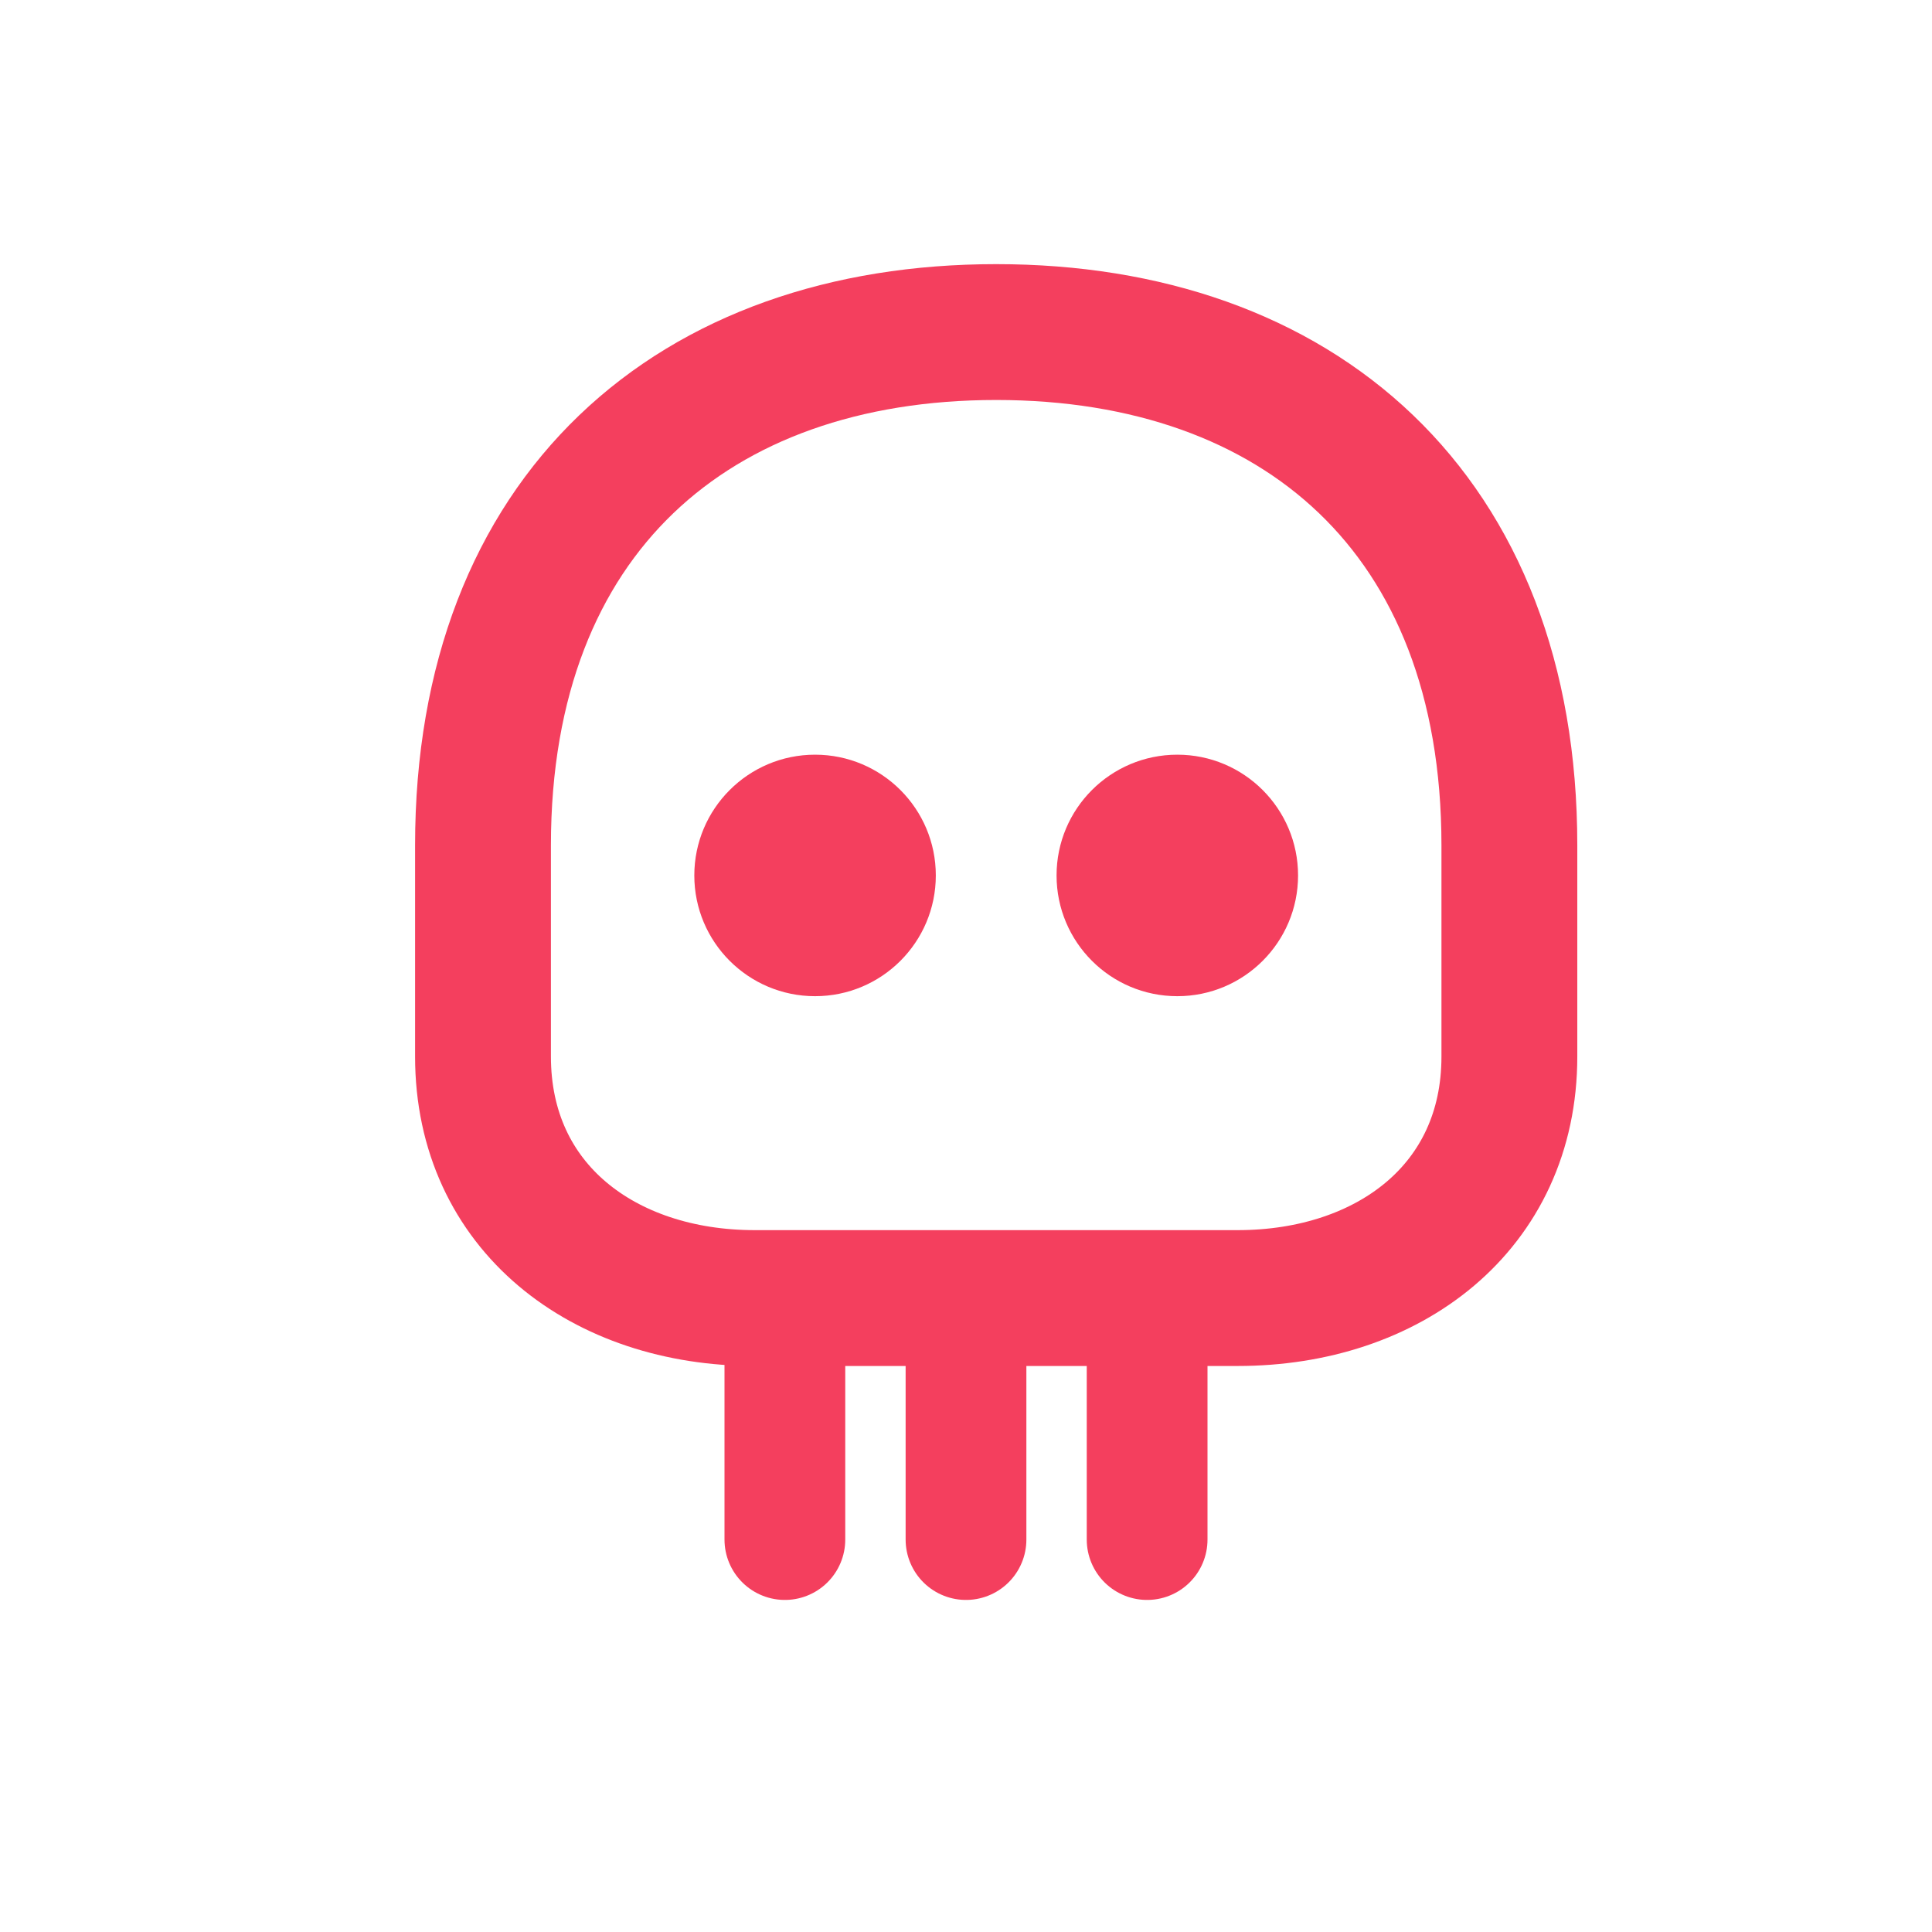
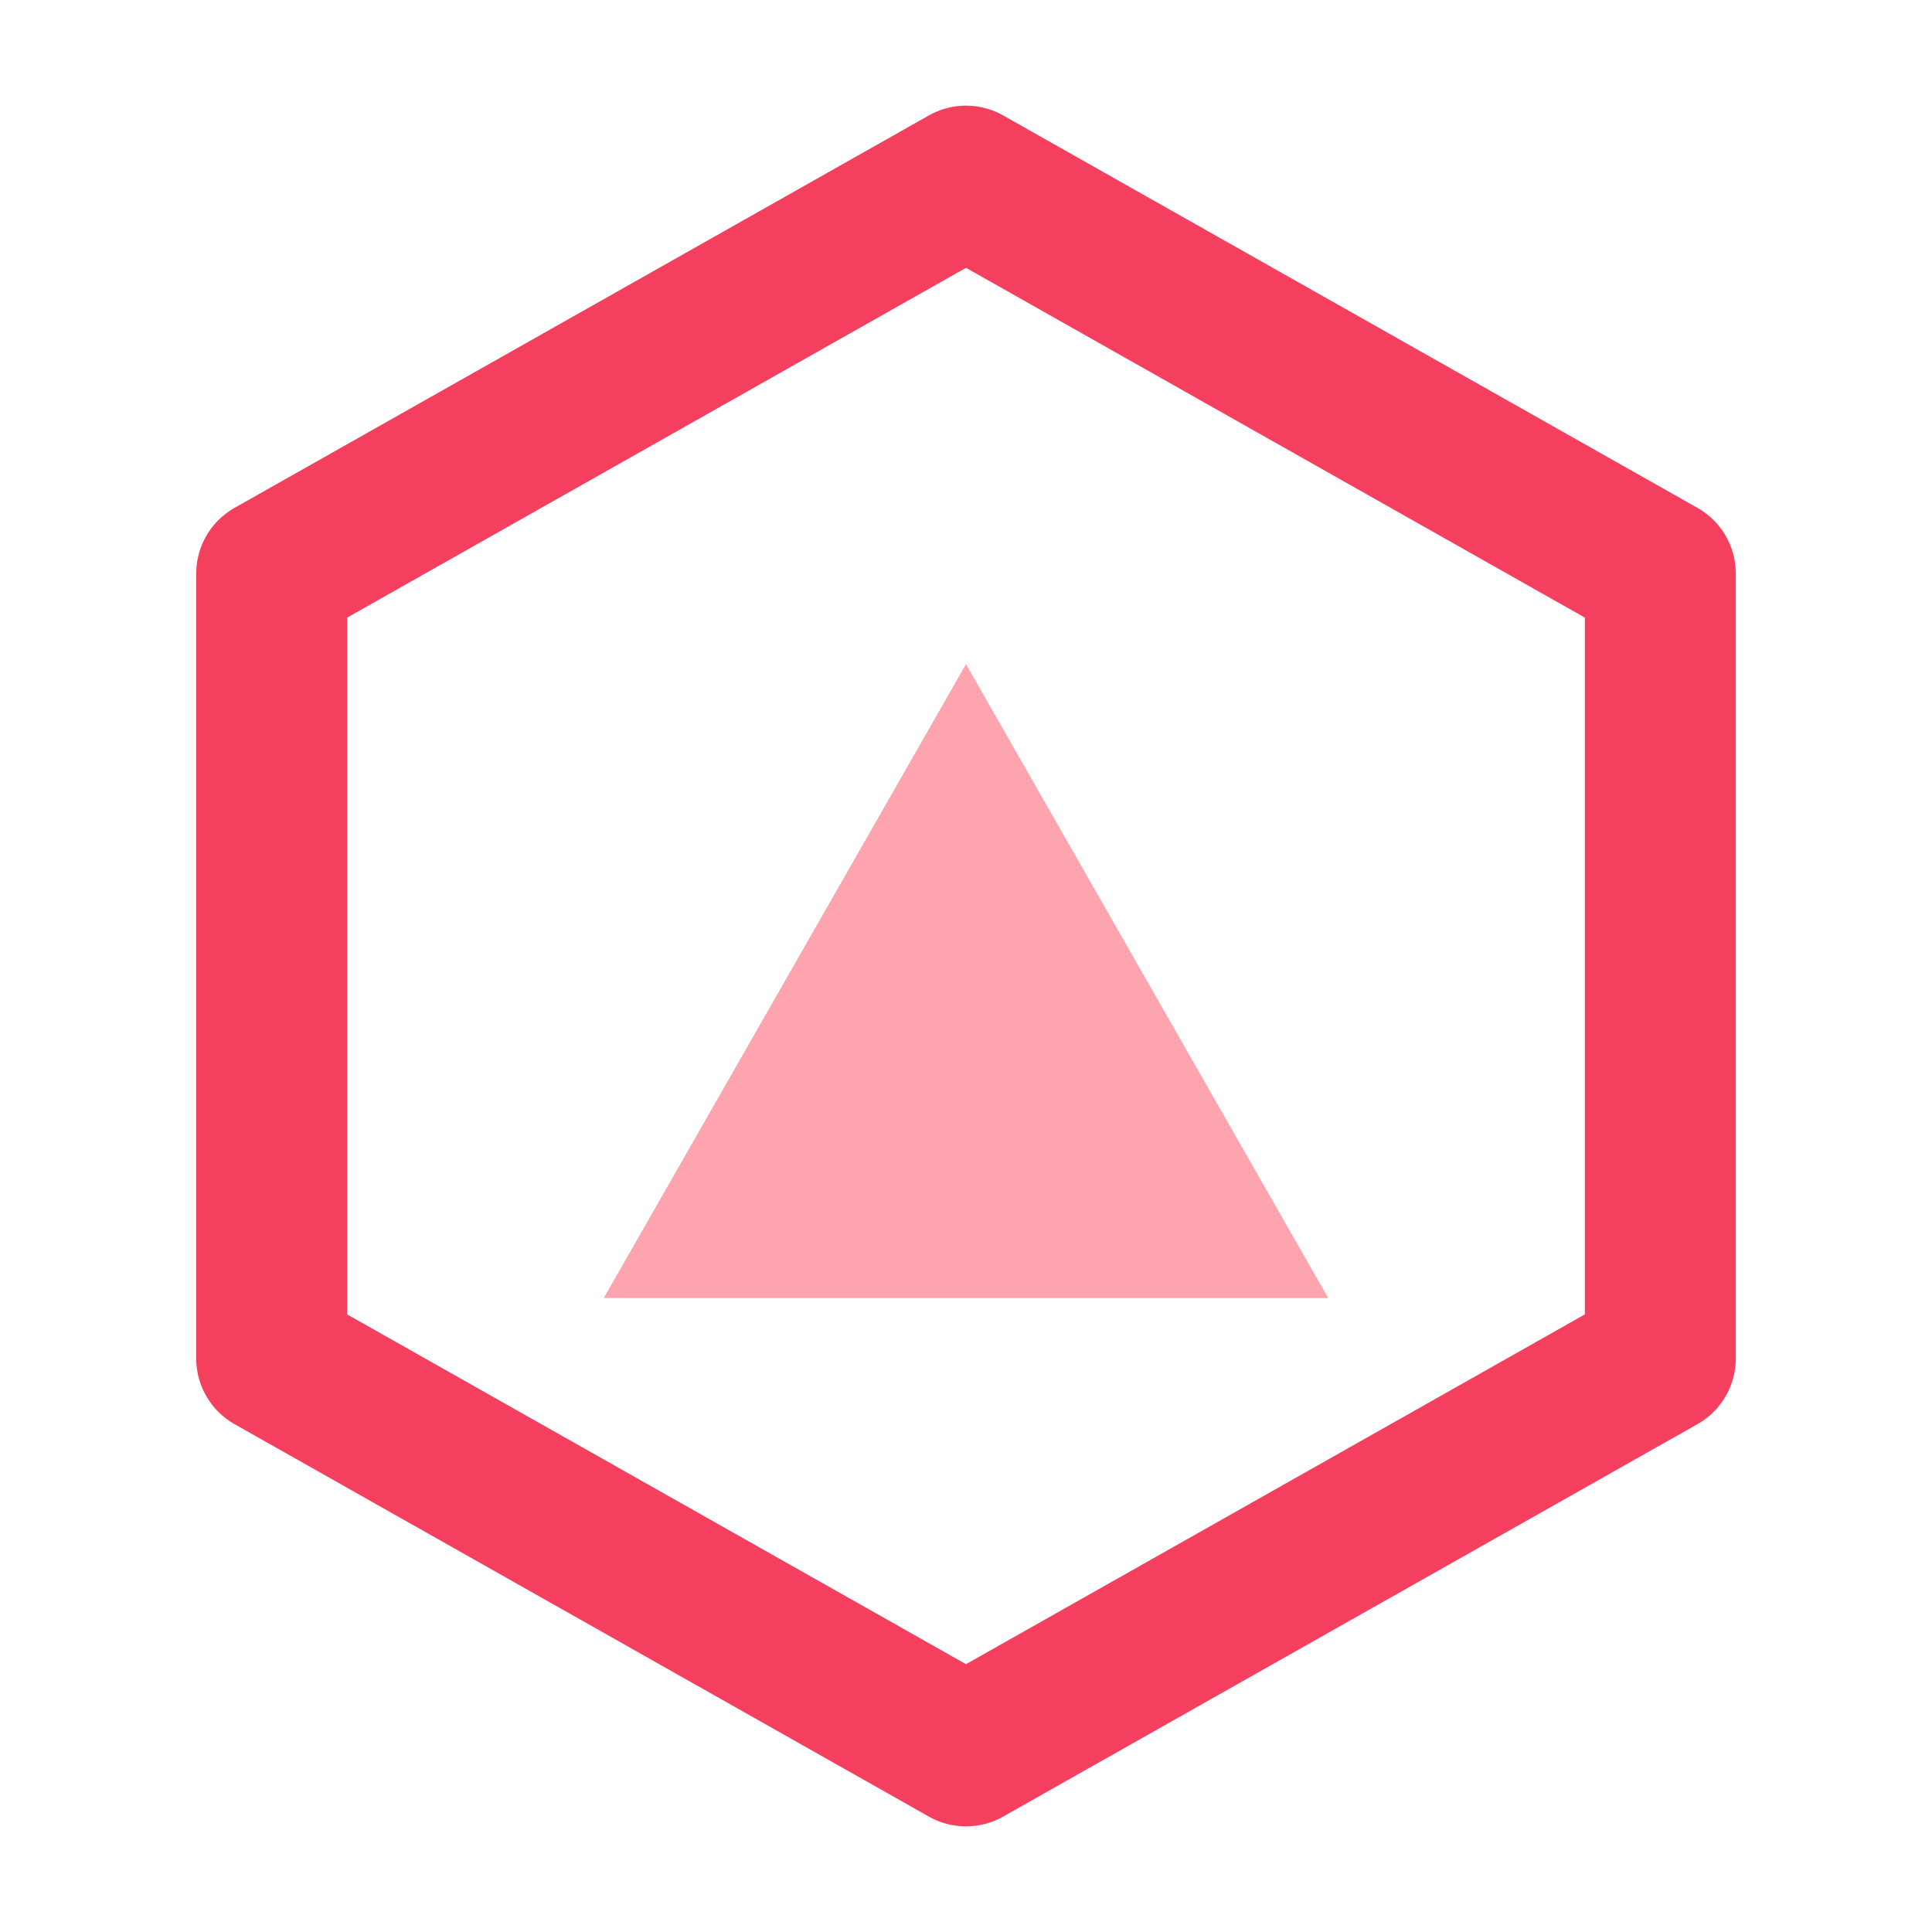
<svg xmlns="http://www.w3.org/2000/svg" viewBox="0 0 128 128" width="128" height="128">
-   <path d="M32 56 C32 34 46 22 66 22 C86 22 100 34 100 56 V70 C100 80 92 86 82 86 H50 C40 86 32 80 32 70 Z" fill="none" stroke="#F43F5E" stroke-width="9" stroke-linejoin="round" />
-   <circle cx="54" cy="58" r="8" fill="#F43F5E" />
-   <circle cx="78" cy="58" r="8" fill="#F43F5E" />
-   <path d="M52 86 V102 M64 86 V102 M76 86 V102" stroke="#F43F5E" stroke-width="8" stroke-linecap="round" />
+   <path d="M64 12 L110 38 V90 L64 116 L18 90 V38 Z" fill="none" stroke="#F43F5E" stroke-width="10" stroke-linejoin="round" />
+   <path d="M64 44 L88 86 H40 Z" fill="#FDA4AF" />
</svg>
